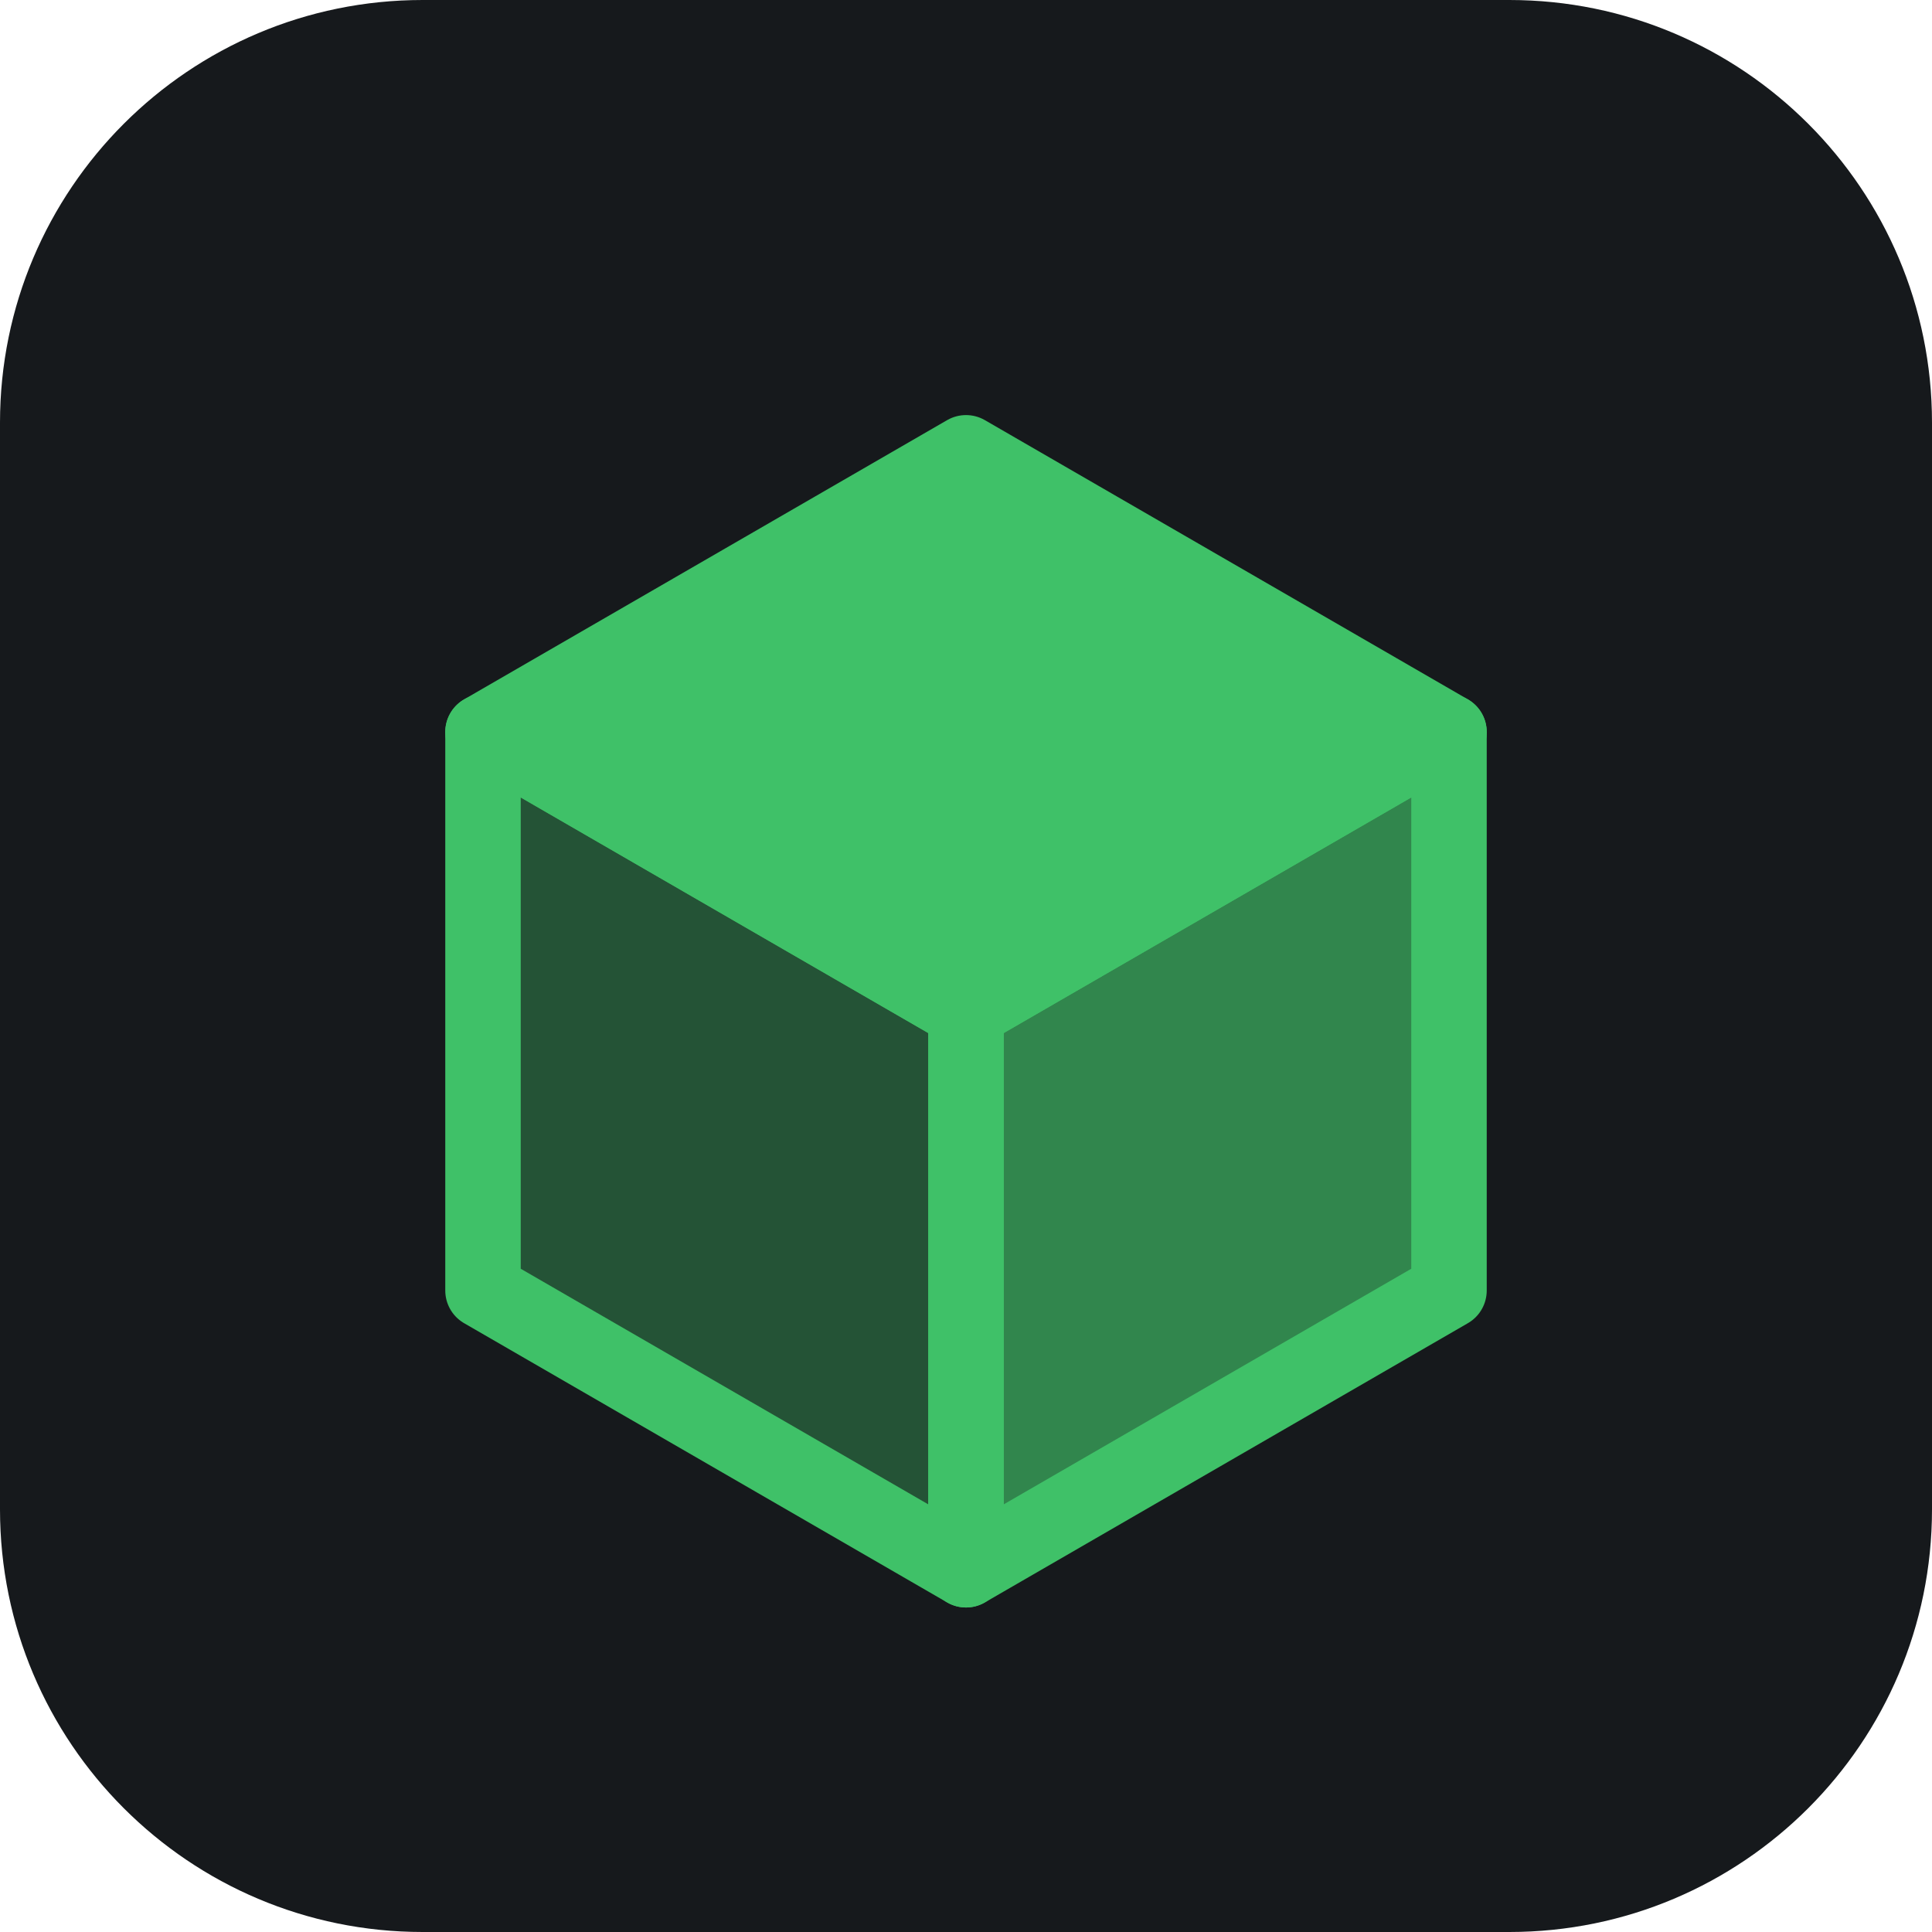
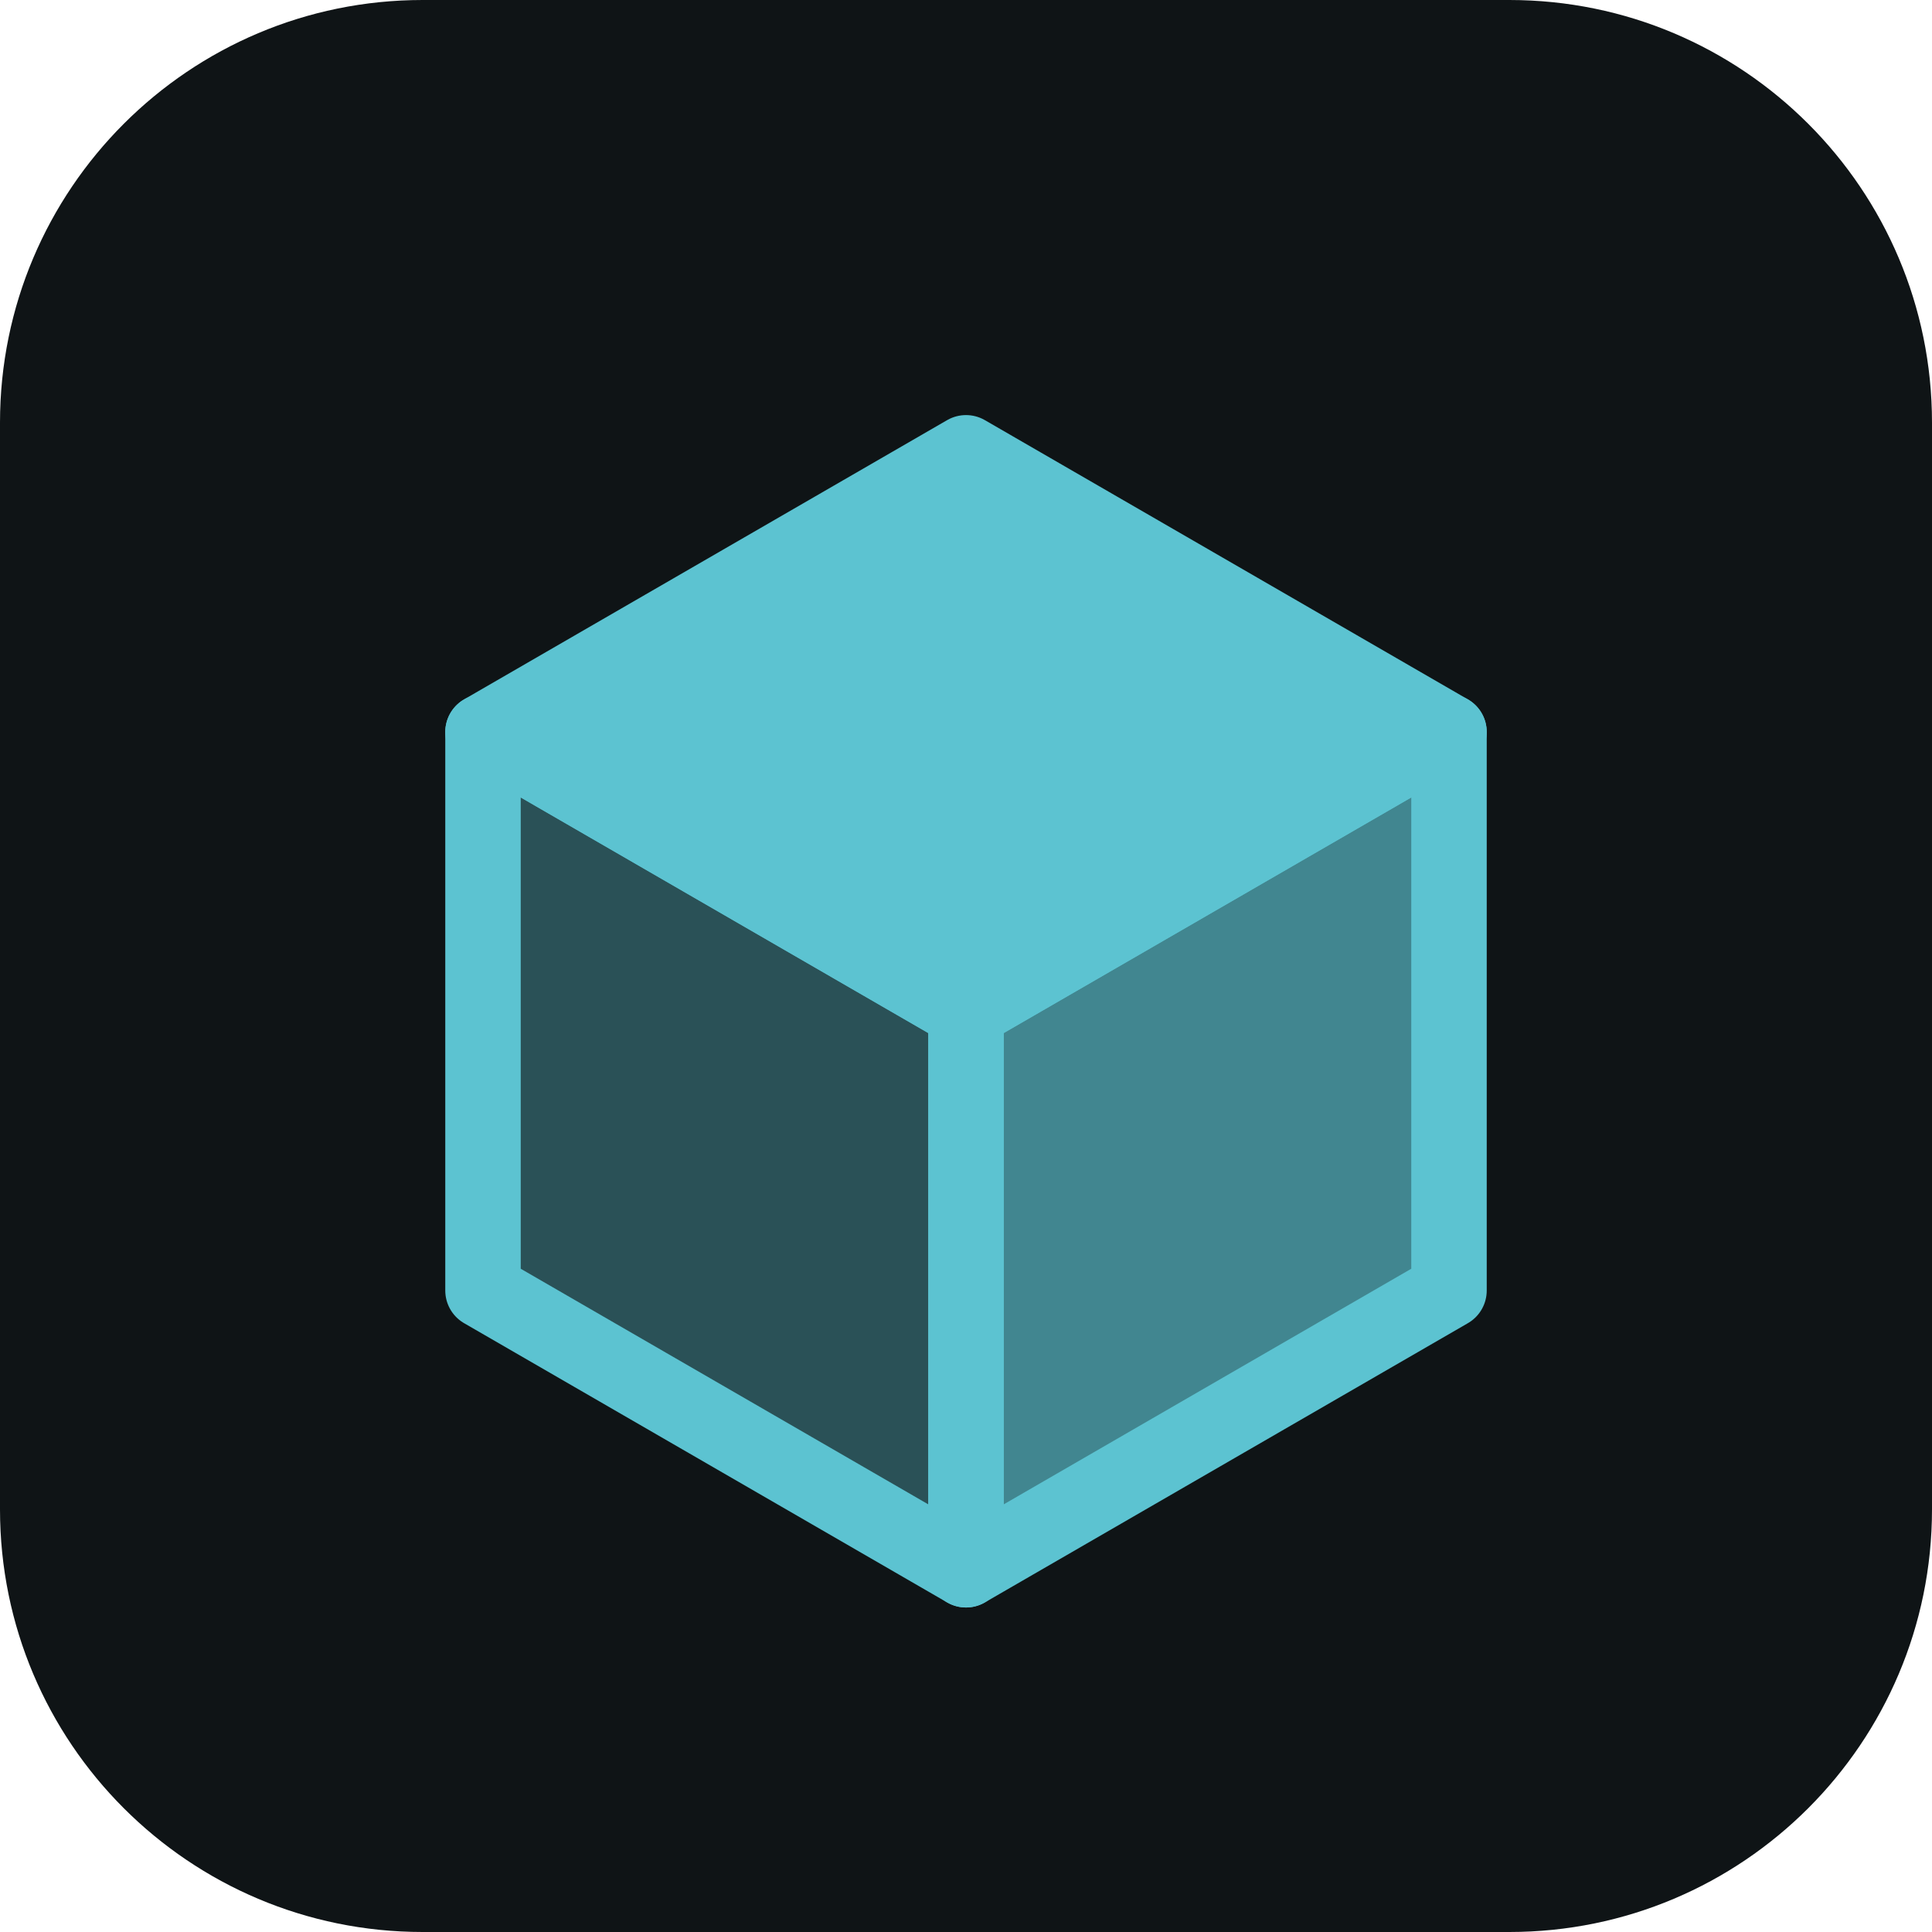
<svg xmlns="http://www.w3.org/2000/svg" viewBox="0 0 512 512">
-   <rect width="512" height="512" rx="112" fill="#16191c" />
-   <g stroke="#3fc168" stroke-width="20" stroke-linejoin="round">
-     <path d="M256 120 384 194 256 268 128 194Z" fill="#3fc168" />
-     <path d="M128 194 256 268V416L128 342Z" fill="#3fc168" fill-opacity=".35" />
-     <path d="M384 194 256 268V416L384 342Z" fill="#3fc168" fill-opacity=".65" />
+   <rect width="512" height="512" rx="112" fill="#0f1416" />
+   <g stroke="#5cc3d1" stroke-width="20" stroke-linejoin="round">
+     <path d="M256 120 384 194 256 268 128 194Z" fill="#5cc3d1" />
+     <path d="M128 194 256 268V416L128 342Z" fill="#5cc3d1" fill-opacity=".35" />
+     <path d="M384 194 256 268V416L384 342Z" fill="#5cc3d1" fill-opacity=".65" />
  </g>
</svg>
